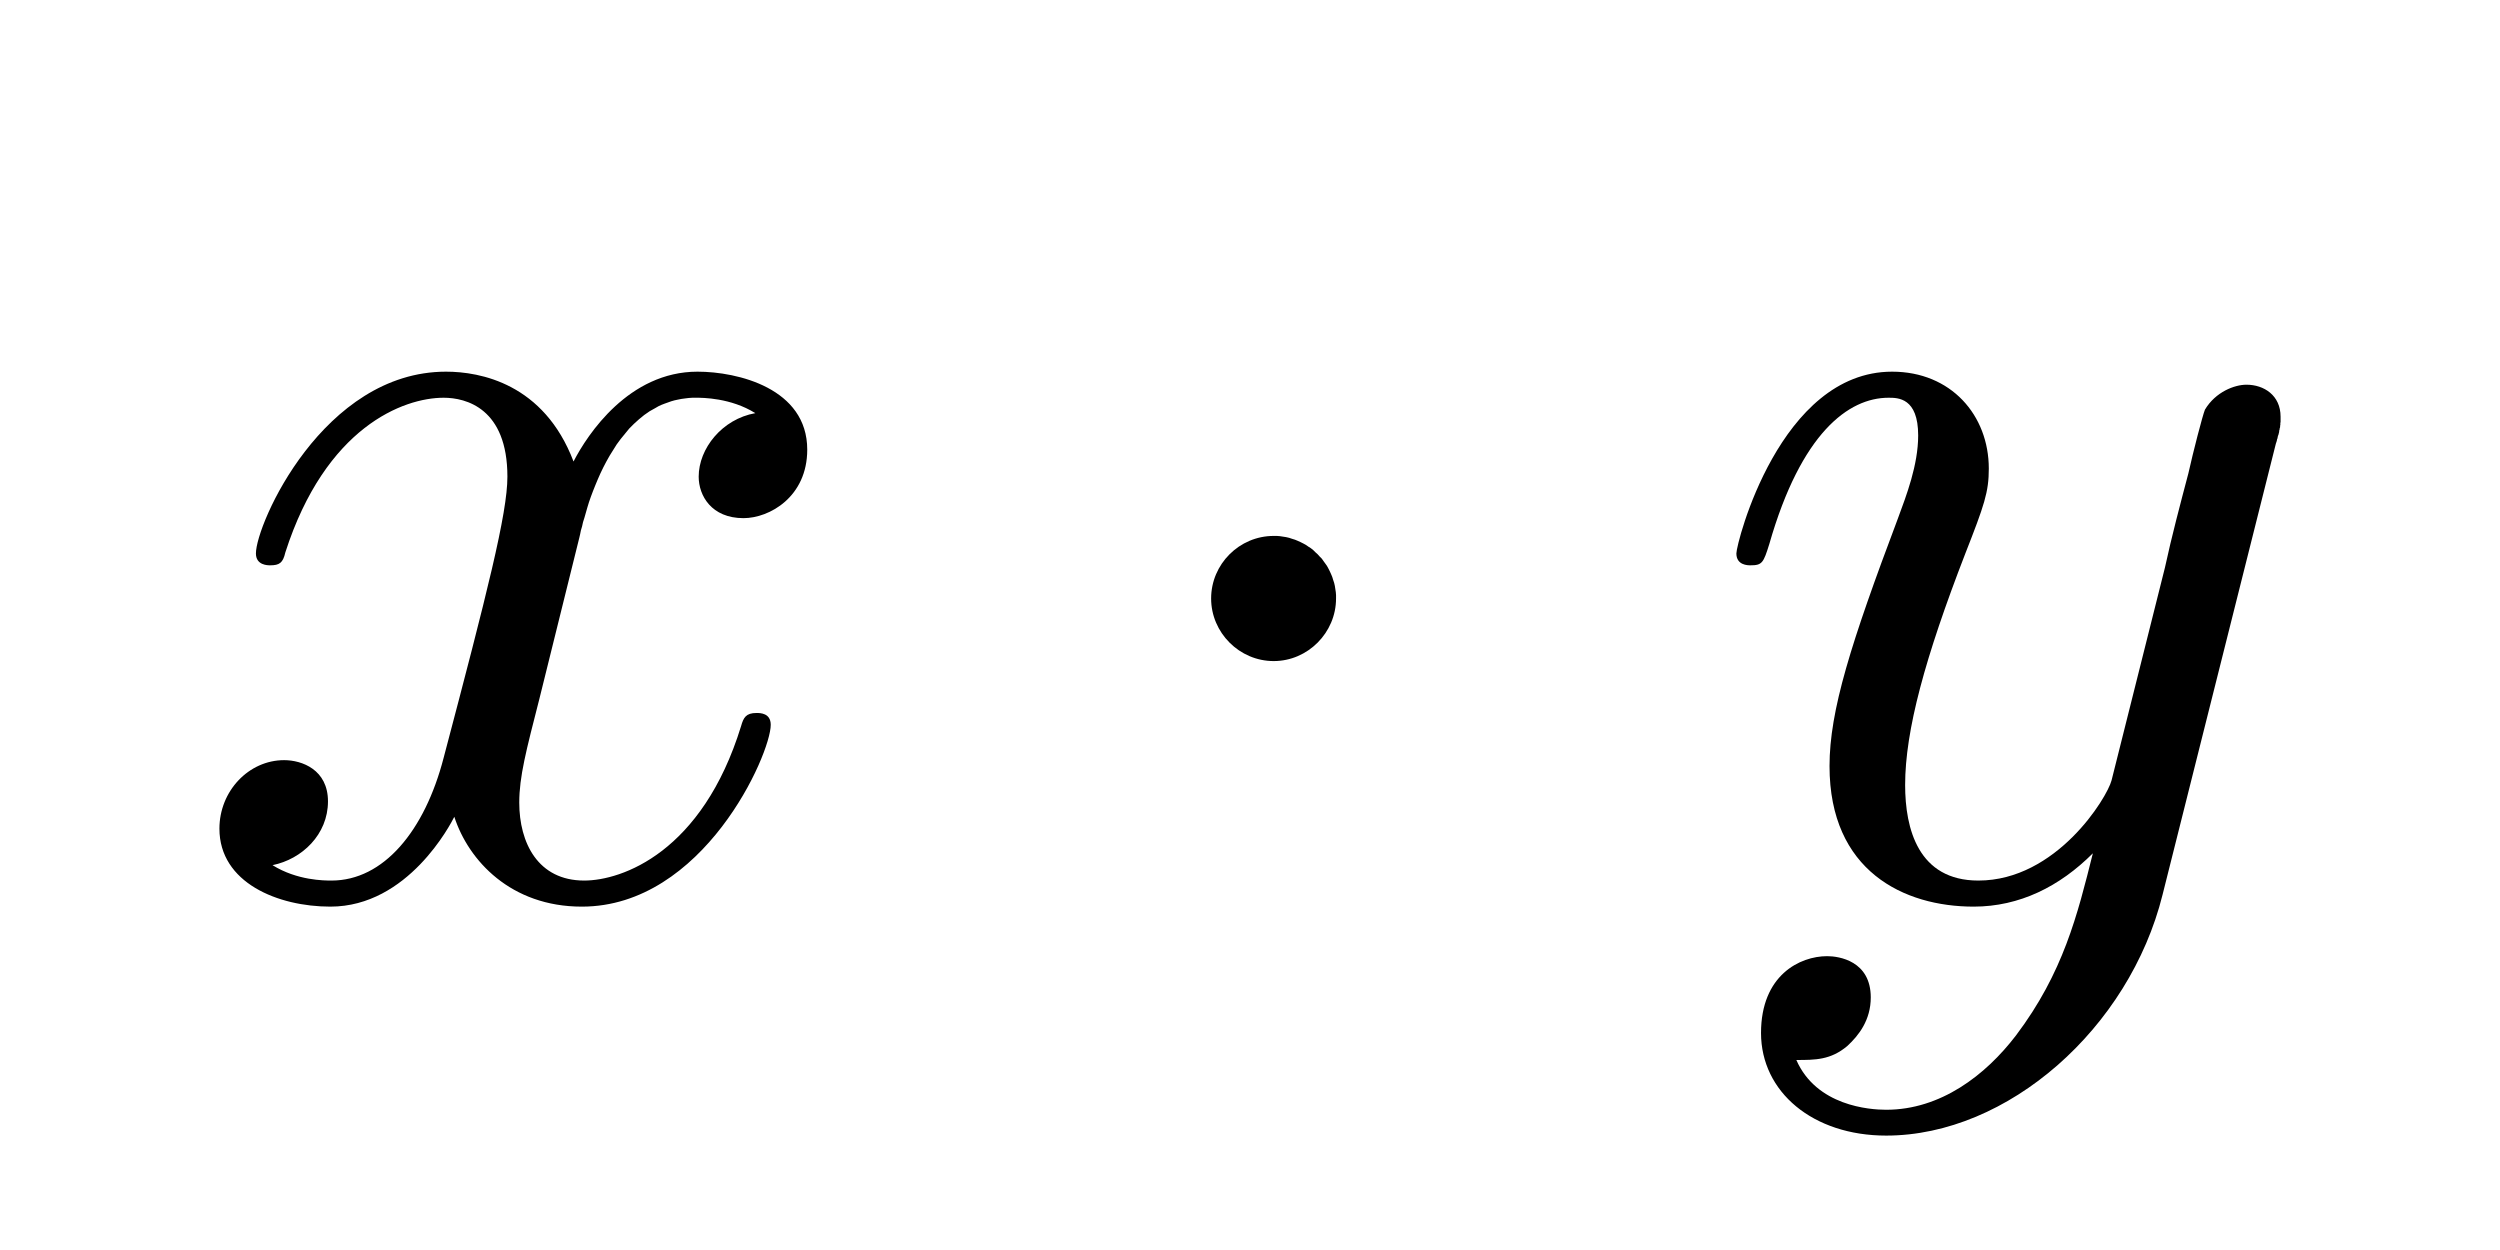
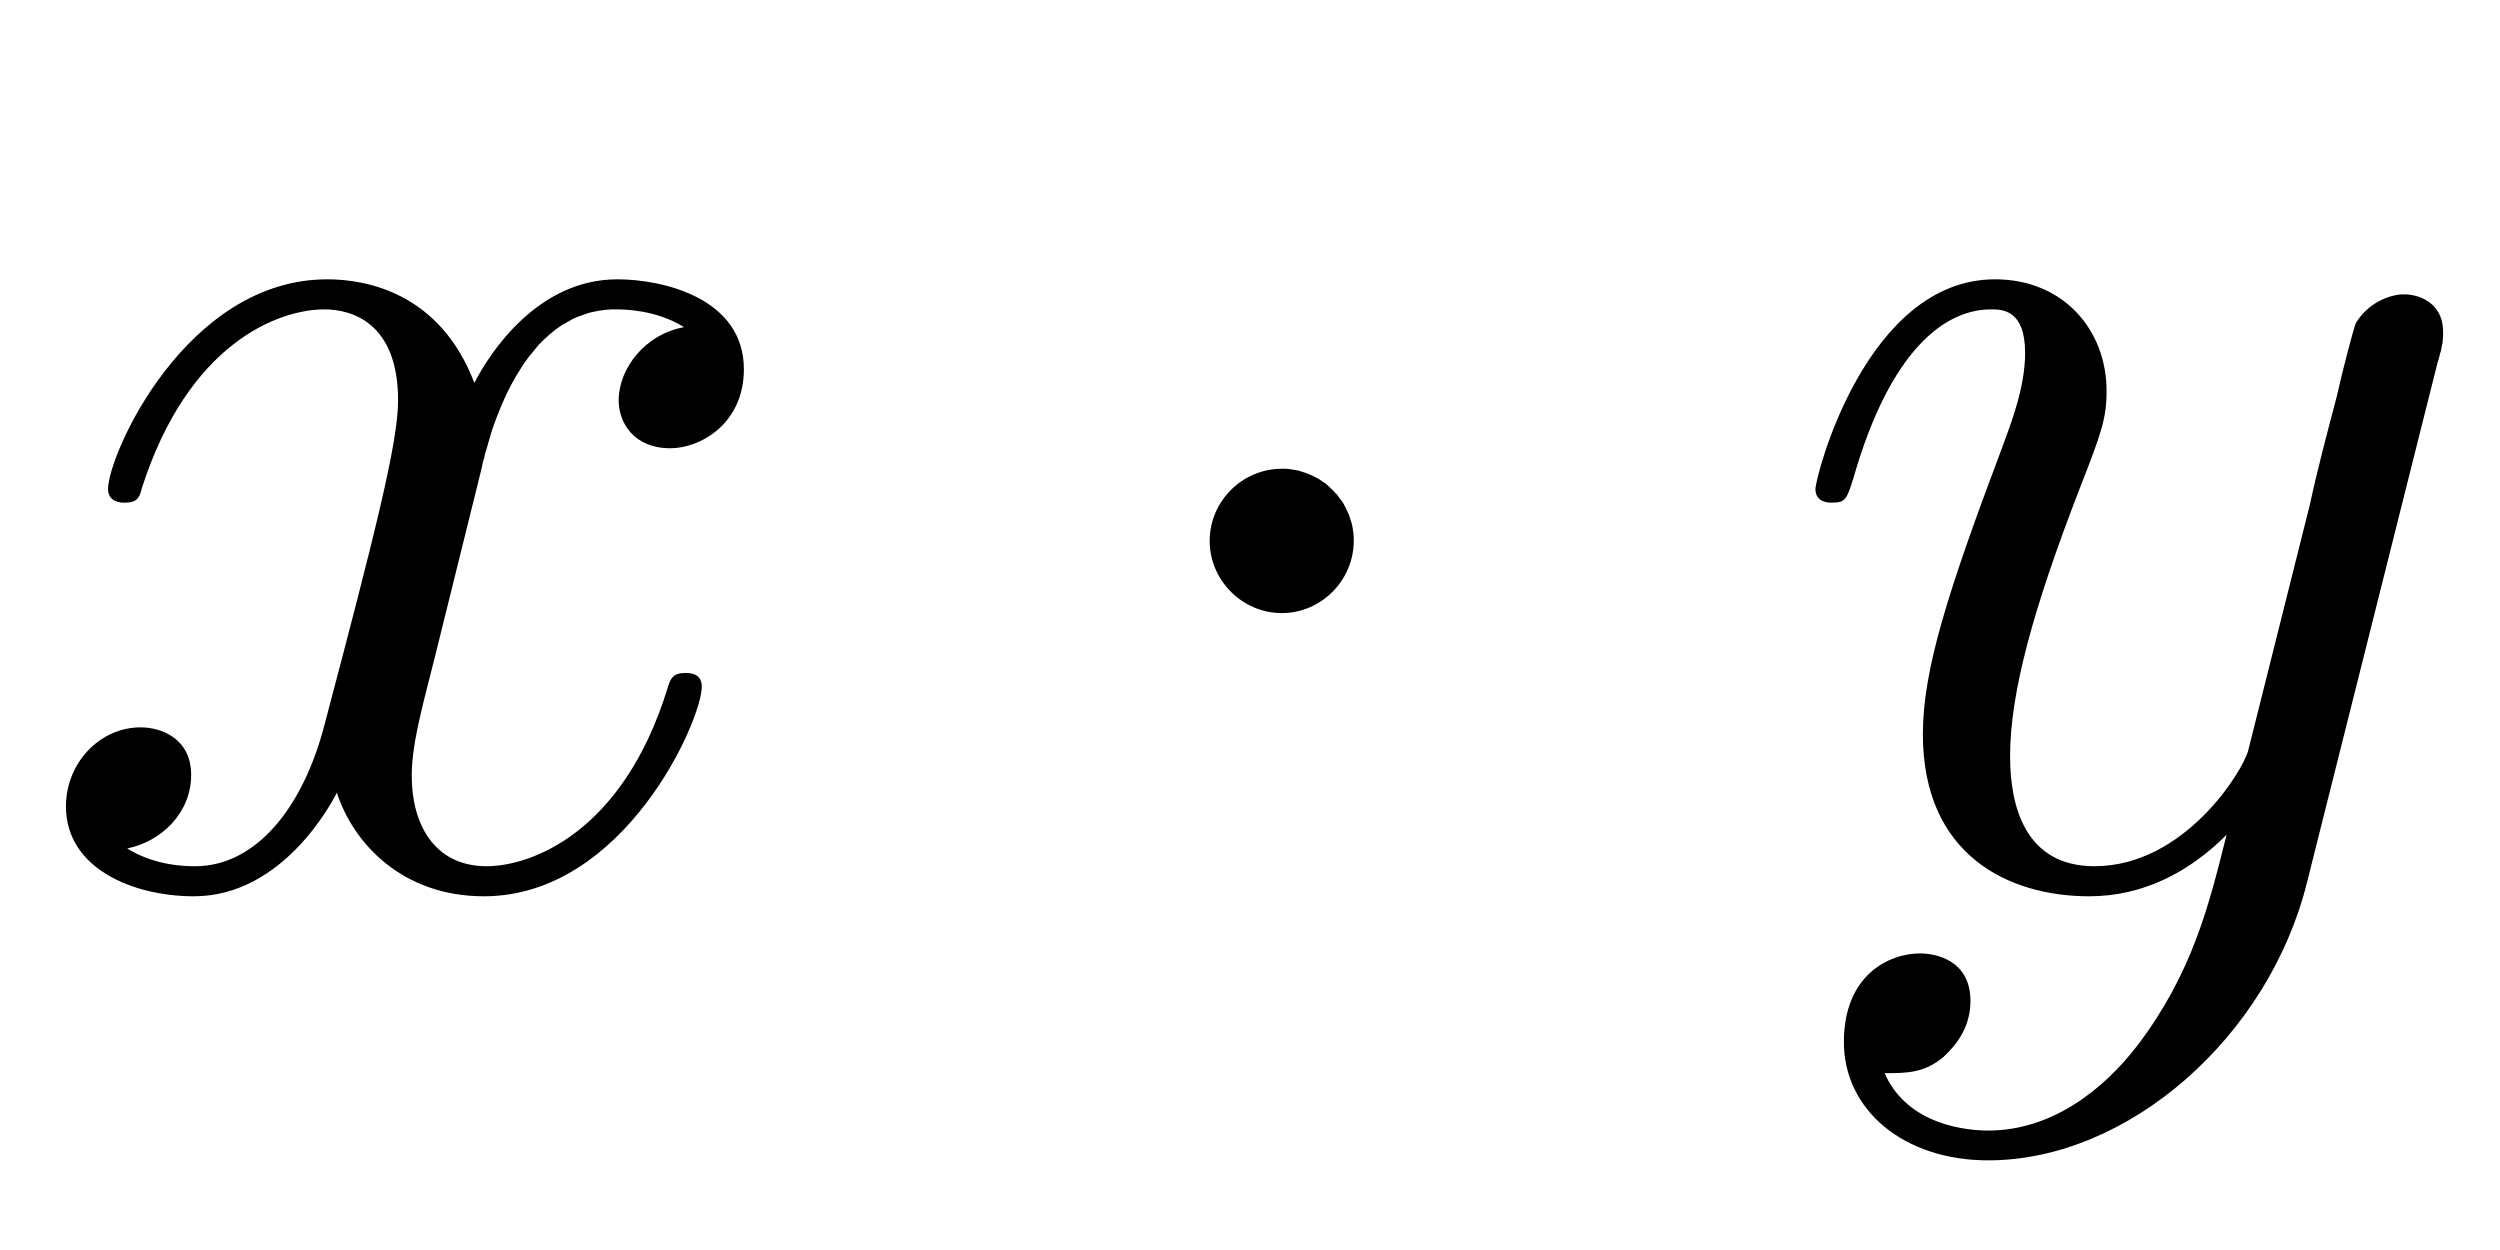
- <svg xmlns="http://www.w3.org/2000/svg" width="64" height="32" id="svg2" version="1.1">
+ <svg xmlns="http://www.w3.org/2000/svg" width="32" height="16" id="svg2" version="1.1">
  <defs id="defs4">
    </defs>
-   <g transform="translate(0,-1020.362)" id="layer1">
+   <g transform="translate(0,-1036.362)" id="layer1">
    <g transform="translate(-191.4286,-148.5714)" id="g2822">
      <g style="font-style:normal;font-variant:normal;font-weight:normal;font-stretch:normal;letter-spacing:normal;word-spacing:normal;text-anchor:start;fill:none;stroke:#000000;stroke-linecap:butt;stroke-linejoin:miter;stroke-miterlimit:10.433;stroke-opacity:1;stroke-dasharray:none;stroke-dashoffset:0" id="content" transform="matrix(1.062992,0,0,-1.062992,-186.0236,789.2717)" xml:space="preserve" stroke-miterlimit="10.433" font-style="normal" font-variant="normal" font-weight="normal" font-stretch="normal" font-size-adjust="none" letter-spacing="normal" word-spacing="normal" />
    </g>
  </g>
-   <g id="g2951" transform="matrix(8.745512,0,0,8.745512,-207.163,-505.1336)" />
-   <g id="g5289" transform="matrix(13.27334,0,0,13.27334,-165.7682,-367.8911)">
-     <g word-spacing="normal" letter-spacing="normal" font-size-adjust="none" font-stretch="normal" font-weight="normal" font-variant="normal" font-style="normal" stroke-miterlimit="10.433" xml:space="preserve" transform="matrix(0.04571429,0,0,-0.04571429,-8,48)" id="g5291" style="font-style:normal;font-variant:normal;font-weight:normal;font-stretch:normal;letter-spacing:normal;word-spacing:normal;text-anchor:start;fill:none;stroke:#000000;stroke-width:0.075;stroke-linecap:butt;stroke-linejoin:miter;stroke-miterlimit:10.433;stroke-opacity:1;stroke-dasharray:none;stroke-dashoffset:0">
+   <g id="g2951" transform="matrix(8.745512,0,0,8.745512,-207.163,-521.1336)" />
+   <g id="g5289" transform="matrix(7.654052,0,0,7.654052,-97.98495,-214.0552)">
+     <g word-spacing="normal" letter-spacing="normal" font-size-adjust="none" font-stretch="normal" font-weight="normal" font-variant="normal" font-style="normal" stroke-miterlimit="10.433" xml:space="preserve" transform="matrix(0.04571429,0,0,-0.04571429,-8,48)" id="g5291" style="font-style:normal;font-variant:normal;font-weight:normal;font-stretch:normal;letter-spacing:normal;word-spacing:normal;text-anchor:start;fill:none;stroke:#000000;stroke-width:0.131;stroke-linecap:butt;stroke-linejoin:miter;stroke-miterlimit:10.433;stroke-opacity:1;stroke-dasharray:none;stroke-dashoffset:0">
      <path id="path5293" d="m 472.64,421.04 0.03,0.13 0.03,0.15 0.05,0.17 0.04,0.18 0.06,0.19 0.06,0.21 0.06,0.21 0.07,0.23 0.08,0.23 0.09,0.24 0.1,0.25 0.1,0.24 0.11,0.25 0.12,0.25 0.13,0.25 0.14,0.25 0.15,0.24 0.15,0.24 0.17,0.23 0.18,0.22 0.18,0.22 0.2,0.2 0.21,0.19 0.22,0.18 0.23,0.16 0.25,0.14 0.12,0.07 0.13,0.06 0.13,0.05 0.14,0.05 0.14,0.05 0.14,0.04 0.14,0.03 0.15,0.03 0.15,0.02 0.16,0.02 0.16,0.01 0.16,0 c 0.25,0 1.45,0 2.49,-0.65 -1.4,-0.25 -2.39,-1.49 -2.39,-2.68 0,-0.8 0.54,-1.75 1.89,-1.75 1.1,0 2.69,0.9 2.69,2.89 0,2.59 -2.94,3.29 -4.63,3.29 -2.89,0 -4.64,-2.64 -5.23,-3.79 -1.25,3.29 -3.94,3.79 -5.38,3.79 -5.18,0 -8.02,-6.43 -8.02,-7.67 0,-0.5 0.5,-0.5 0.6,-0.5 0.39,0 0.54,0.1 0.64,0.54 1.7,5.29 4.98,6.53 6.68,6.53 0.95,0 2.69,-0.45 2.69,-3.33 0,-1.55 -0.85,-4.89 -2.69,-11.86 -0.8,-3.09 -2.54,-5.18 -4.73,-5.18 -0.3,0 -1.45,0 -2.49,0.65 1.24,0.25 2.34,1.29 2.34,2.69 0,1.34 -1.1,1.74 -1.85,1.74 -1.49,0 -2.73,-1.3 -2.73,-2.89 0,-2.29 2.48,-3.29 4.68,-3.29 3.28,0 5.08,3.49 5.23,3.79 0.6,-1.85 2.39,-3.79 5.38,-3.79 5.13,0 7.97,6.43 7.97,7.67 0,0.5 -0.45,0.5 -0.6,0.5 -0.45,0 -0.55,-0.2 -0.65,-0.55 -1.64,-5.33 -5.03,-6.52 -6.62,-6.52 -1.95,0 -2.74,1.59 -2.74,3.29 0,1.09 0.29,2.19 0.85,4.38 z" style="fill:#000000;stroke-width:0" />
      <path id="path5295" d="m 504.56,418.45 0,0.14 -0.01,0.13 -0.02,0.13 -0.02,0.13 -0.03,0.13 -0.04,0.12 -0.04,0.13 -0.05,0.12 -0.05,0.11 -0.06,0.12 -0.06,0.11 -0.07,0.1 -0.08,0.11 -0.07,0.1 -0.09,0.09 -0.09,0.1 -0.09,0.08 -0.09,0.09 -0.1,0.08 -0.11,0.07 -0.1,0.07 -0.11,0.06 -0.12,0.06 -0.11,0.05 -0.12,0.05 -0.13,0.04 -0.12,0.04 -0.13,0.03 -0.13,0.02 -0.13,0.02 -0.13,0.01 -0.13,0 c -1.45,0 -2.64,-1.19 -2.64,-2.64 0,-1.44 1.19,-2.64 2.64,-2.64 1.44,0 2.63,1.2 2.63,2.64 z" style="fill:#000000;stroke-width:0" />
      <path id="path5297" d="m 544.21,424.98 0.01,0.03 0.01,0.03 0.01,0.03 0.01,0.03 0.01,0.06 0.02,0.05 0.01,0.06 0.01,0.04 0.02,0.05 0.01,0.04 0.01,0.04 0.01,0.04 0,0.04 0.01,0.04 0.01,0.03 0,0.03 0.01,0.03 0.01,0.03 0,0.03 0,0.03 0.01,0.03 0,0.02 0,0.06 0.01,0.05 0,0.05 0,0.05 0,0.03 0,0.03 0,0.03 0,0.03 c 0,0.9 -0.7,1.35 -1.44,1.35 -0.5,0 -1.3,-0.3 -1.75,-1.05 -0.1,-0.24 -0.5,-1.79 -0.7,-2.69 -0.34,-1.29 -0.7,-2.64 -0.99,-3.98 l -2.25,-8.97 c -0.19,-0.74 -2.33,-4.23 -5.62,-4.23 -2.54,0 -3.09,2.19 -3.09,4.03 0,2.3 0.84,5.38 2.54,9.77 0.8,2.04 0.99,2.59 0.99,3.58 0,2.25 -1.59,4.09 -4.08,4.09 -4.73,0 -6.57,-7.23 -6.57,-7.67 0,-0.5 0.49,-0.5 0.59,-0.5 0.5,0 0.55,0.1 0.8,0.9 1.34,4.68 3.34,6.17 5.03,6.17 0.4,0 1.25,0 1.25,-1.59 0,-1.25 -0.5,-2.54 -0.85,-3.49 -1.99,-5.28 -2.89,-8.12 -2.89,-10.46 0,-4.43 3.14,-5.93 6.08,-5.93 1.94,0 3.63,0.85 5.03,2.25 -0.65,-2.6 -1.25,-5.04 -3.24,-7.68 -1.29,-1.69 -3.19,-3.14 -5.48,-3.14 -0.7,0 -2.94,0.16 -3.79,2.1 0.8,0 1.45,0 2.15,0.59 0.49,0.45 0.99,1.1 0.99,2.05 0,1.54 -1.34,1.74 -1.84,1.74 -1.15,0 -2.79,-0.8 -2.79,-3.24 0,-2.49 2.19,-4.33 5.28,-4.33 5.13,0 10.26,4.53 11.66,10.16 z" style="fill:#000000;stroke-width:0" />
    </g>
  </g>
</svg>
